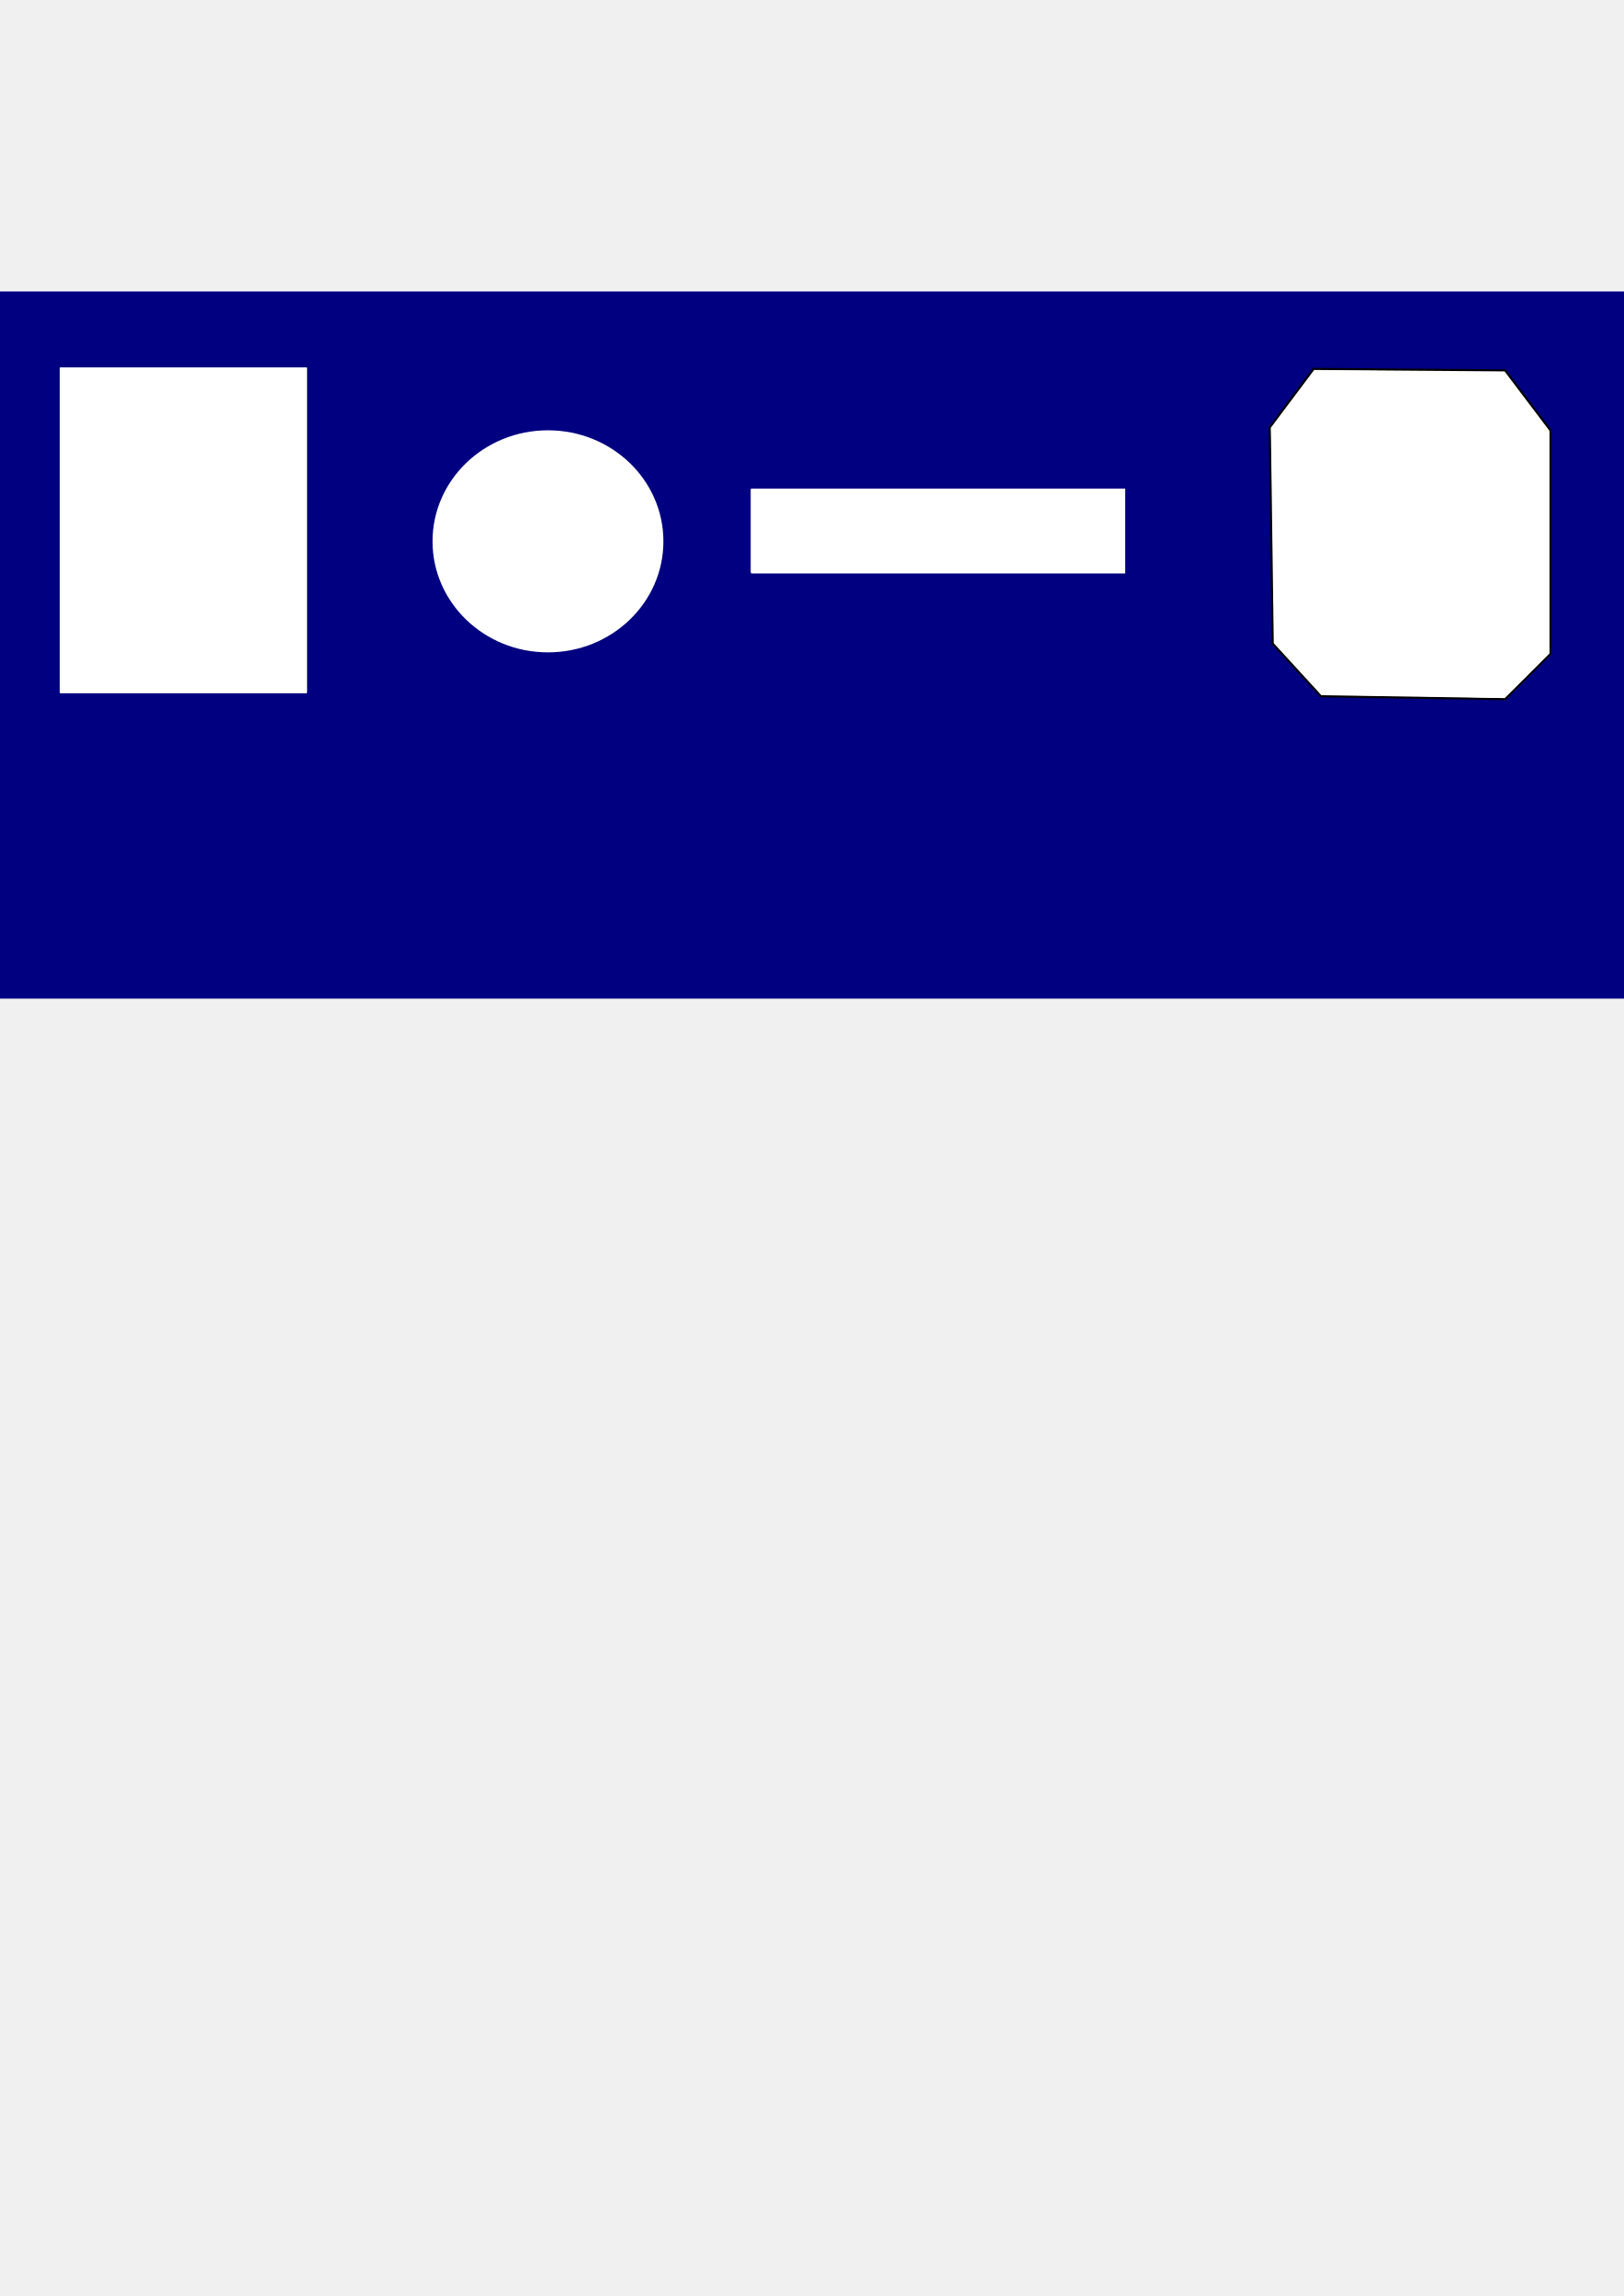
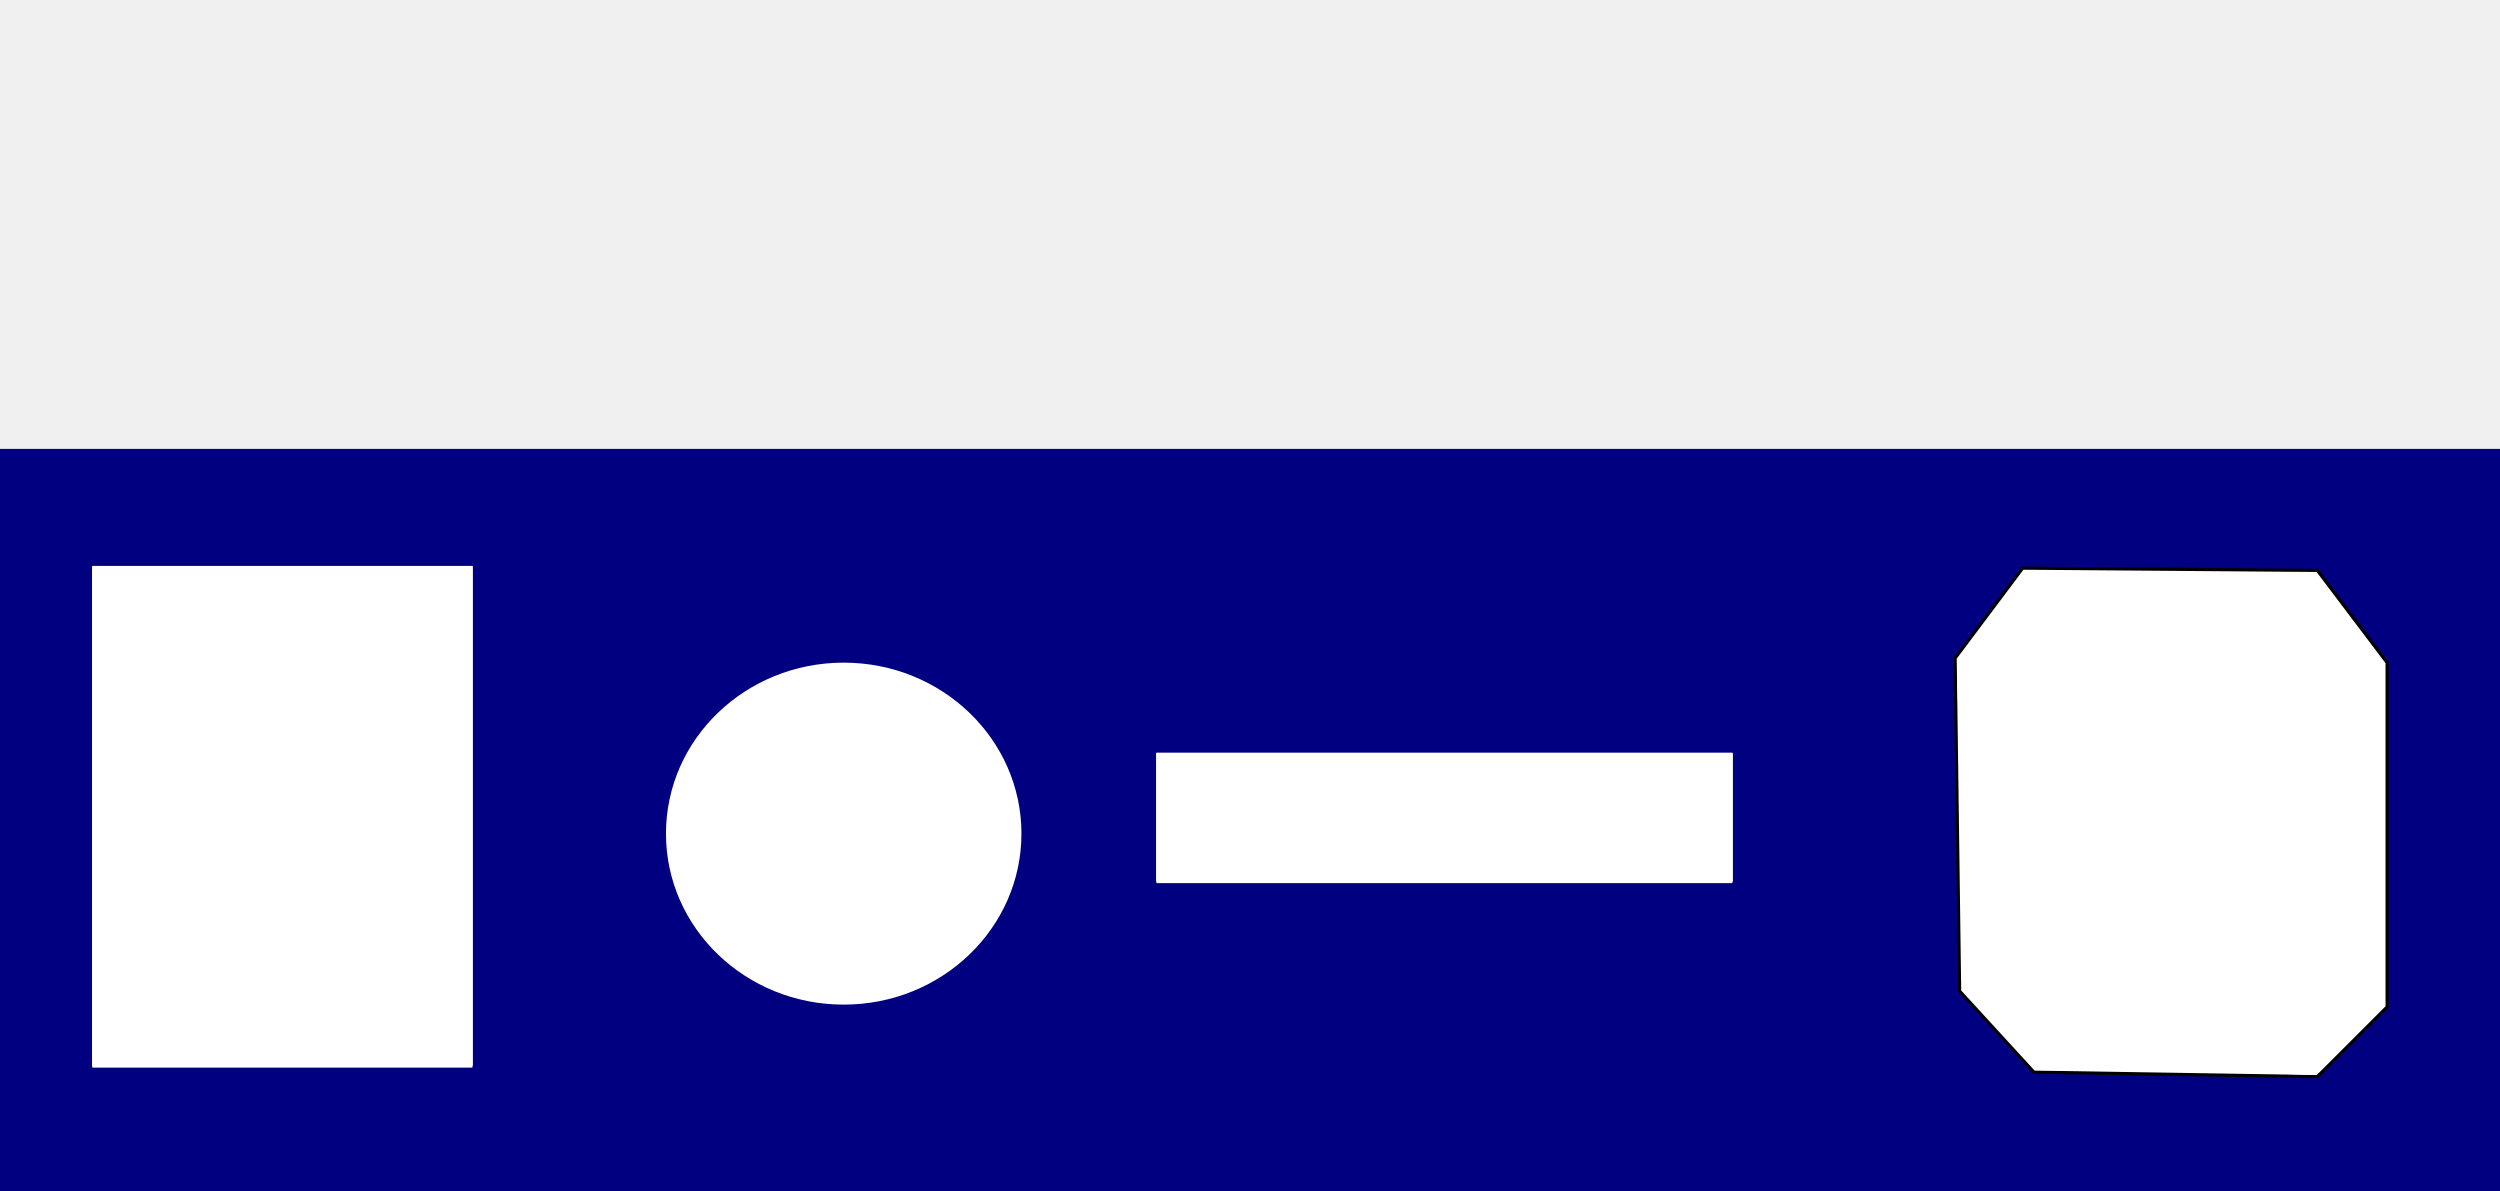
- <svg xmlns="http://www.w3.org/2000/svg" width="210mm" height="297mm" viewBox="0 0 210 297" version="1.1" id="svg4570">
+ <svg xmlns="http://www.w3.org/2000/svg" width="210mm" height="100mm" viewBox="0 0 210 100" version="1.1" id="svg4570">
  <defs id="defs4564" />
  <g id="layer1">
    <rect style="fill:#000080;fill-opacity:1;stroke-width:0.265" id="rect4574" width="210.911" height="91.47" x="0" y="37.708" />
    <ellipse style="fill:#ffffff;fill-opacity:1;stroke-width:0.265" id="path4578" cx="70.871" cy="70.025" rx="14.93" ry="14.363" />
    <rect style="fill:#ffffff;fill-opacity:1;stroke-width:0.265" id="rect4580" width="48.381" height="10.961" x="97.14" y="63.222" />
    <path style="fill:#ffffff;stroke:#000000;stroke-width:0.265px;stroke-linecap:butt;stroke-linejoin:miter;stroke-opacity:1" d="m 164.231,55.284 5.67,-7.56 24.757,0.189 5.859,7.749 v 28.915 l -5.859,5.859 -23.812,-0.378 -6.237,-6.804 z" id="path4588" />
    <path style="fill:#ffffff;fill-opacity:1;stroke-width:0.714" d="m 367.169,259.464 v -20.357 h 91.429 91.429 v 20.357 20.357 h -91.429 -91.429 z" id="path4596" transform="scale(0.2645833)" />
    <path style="fill:#ffffff;fill-opacity:1;stroke-width:0.714" d="m 254.174,316.938 c -31.909,-7.847 -50.046,-40.228 -39.191,-69.972 12.077,-33.091 52.82,-46.496 83.398,-27.438 11.836,7.377 20.433,19.024 23.865,32.333 1.749,6.783 1.904,17.855 0.344,24.582 -3.729,16.079 -15.88,30.432 -31.678,37.419 -10.325,4.566 -25.508,5.837 -36.738,3.076 z" id="path4598" transform="scale(0.2645833)" />
    <path style="fill:#ffffff;fill-opacity:1;stroke-width:0.714" d="m 29.311,259.107 v -79.286 h 60.357 60.357 v 79.286 79.286 H 89.669 29.311 Z" id="path4600" transform="scale(0.2645833)" />
    <path style="fill:#ffffff;fill-opacity:1;stroke-width:0.714" d="m 29.311,259.107 v -79.286 h 60.357 60.357 v 79.286 79.286 H 89.669 29.311 Z" id="path4602" transform="scale(0.2645833)" />
    <path style="fill:#ffffff;fill-opacity:1;stroke-width:0.714" d="m 29.597,259.107 v -79.286 h 60 60 v 79.286 79.286 h -60 -60 z" id="path4604" transform="scale(0.2645833)" />
    <path style="fill:#ffffff;fill-opacity:1;stroke-width:0.714" d="M 255.318,317.332 C 227.983,311.385 208.553,284.802 212.179,258.314 c 1.928,-14.079 8.823,-26.287 19.756,-34.974 32.029,-25.453 80.308,-10.275 90.274,28.379 1.786,6.928 1.956,17.931 0.38,24.724 -3.67,15.827 -15.558,30.1 -30.84,37.029 -10.217,4.633 -25.458,6.247 -36.431,3.86 z" id="path4606" transform="scale(0.2645833)" />
    <path style="fill:#ffffff;fill-opacity:1;stroke-width:0.714" d="m 367.169,259.464 v -20.357 h 91.429 91.429 v 20.357 20.357 h -91.429 -91.429 z" id="path4608" transform="scale(0.2645833)" />
    <path style="fill:#ffffff;fill-opacity:1;stroke-width:0.714" d="m 702.526,340.496 c -14.143,-0.265 -32.625,-0.539 -41.071,-0.608 l -15.357,-0.127 -11.529,-12.688 -11.529,-12.688 -0.801,-52.329 c -0.441,-28.781 -0.556,-52.744 -0.257,-53.252 0.299,-0.507 5.038,-6.914 10.53,-14.238 l 9.985,-13.316 26.086,0.099 c 14.347,0.055 35.297,0.296 46.555,0.536 l 20.469,0.436 10.781,14.266 10.781,14.266 v 54.314 54.314 l -10.901,10.884 -10.901,10.884 -3.563,-0.136 c -1.96,-0.075 -15.134,-0.353 -29.277,-0.617 z" id="path4610" transform="scale(0.2645833)" />
    <rect style="fill:#ffffff;fill-opacity:1;stroke-width:0.265" id="Garbage_Slot" width="31.939" height="42.144" x="7.749" y="47.536" />
    <path style="fill:#ffffff;fill-opacity:1;stroke-width:0.714" d="m 255.669,317.381 c -34.651,-7.963 -53.333,-43.719 -38.928,-74.51 7.281,-15.563 20.087,-25.917 37.943,-30.676 6.323,-1.685 19.992,-1.645 26.699,0.08 26.575,6.832 44.031,29.935 42.292,55.973 -1.486,22.247 -16.673,40.735 -39.435,48.005 -6.375,2.036 -21.946,2.651 -28.571,1.128 z" id="Coffee_Slot" transform="scale(0.2645833)" />
    <path style="fill:#ffffff;fill-opacity:1;stroke-width:0.714" d="m 367.169,259.464 v -20.357 h 91.429 91.429 v 20.357 20.357 h -91.429 -91.429 z" id="Paper_Slot" transform="scale(0.2645833)" />
    <path style="fill:#ffffff;fill-opacity:1;stroke-width:0.714" d="m 705.383,340.496 c -14.143,-0.265 -33.268,-0.552 -42.5,-0.639 l -16.786,-0.158 -11.52,-12.64 -11.52,-12.64 -0.45,-32.835 c -0.247,-18.06 -0.637,-41.675 -0.865,-52.478 l -0.415,-19.643 10.588,-14.107 10.588,-14.107 h 15.43 c 8.487,0 29.43,0.213 46.54,0.472 l 31.11,0.472 10.793,14.423 10.793,14.423 v 54.221 54.221 l -10.901,10.884 c -9.539,9.524 -11.168,10.867 -13.036,10.748 -1.174,-0.075 -13.706,-0.353 -27.849,-0.617 z" id="Container_Slot" transform="scale(0.2645833)" />
  </g>
</svg>
